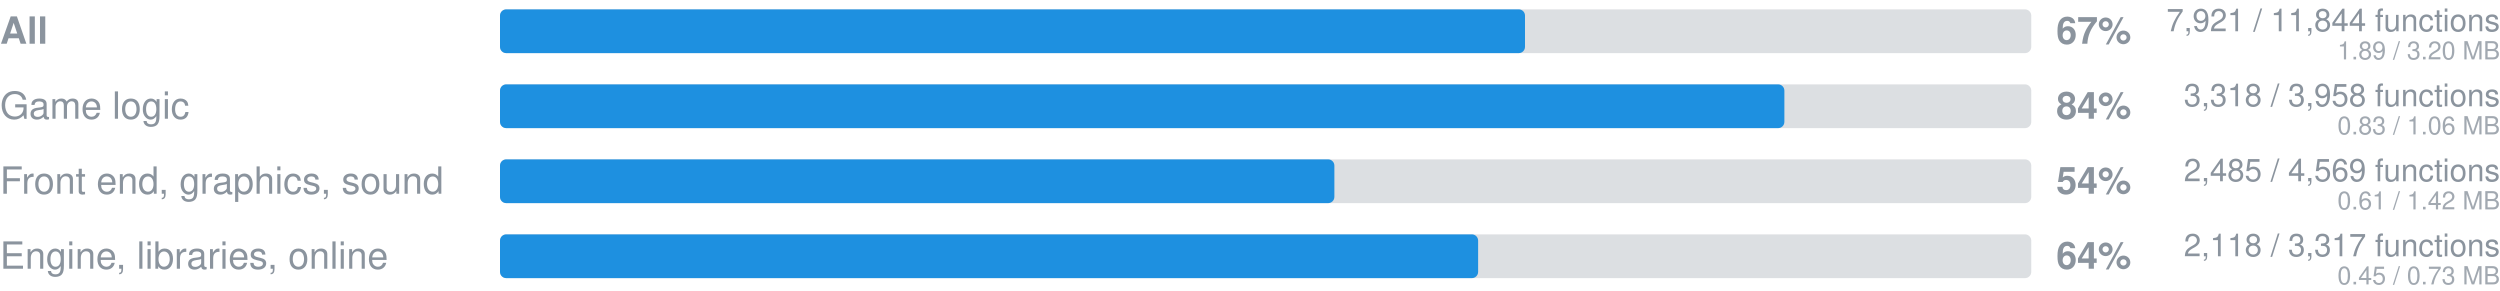
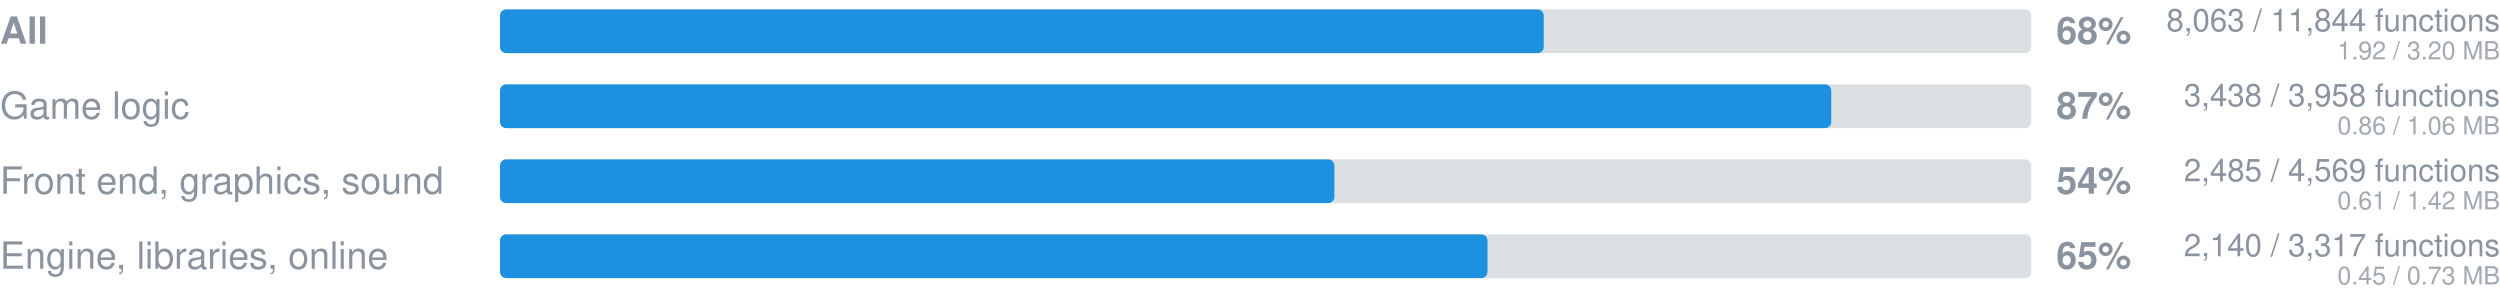
- <svg xmlns="http://www.w3.org/2000/svg" width="800" height="93" viewBox="0 0 800 93" role="img" aria-label="Ported to Rust: 7921 of 11844 functions">
+ <svg xmlns="http://www.w3.org/2000/svg" width="800" height="93" viewBox="0 0 800 93" role="img" aria-label="Ported to Rust: 8063 of 11844 functions">
  <style>
    .track { fill: #8b949e; fill-opacity: 0.3; }
    .fill { fill: #1e90e0; }
    text { font-family: -apple-system, 'Segoe UI', Helvetica, Arial, sans-serif; fill: #8b949e; }
    .pct { font-size: 12px; font-weight: 600; }
    .label { font-size: 12px; }
    .strong { font-weight: 600; }
    .sub { font-size: 10px; text-anchor: end; }
    .mb { font-size: 8px; fill-opacity: 0.8; text-anchor: end; }
  </style>
  <text x="0" y="14" class="label strong">All</text>
  <rect x="160" y="3" width="490" height="14" rx="2" class="track" />
-   <rect x="160" y="3" width="328" height="14" rx="2" class="fill" />
-   <text x="658" y="14" class="pct">67%</text>
-   <text x="800" y="10" text-anchor="end" class="sub">7,921 / 11,844 functions</text>
-   <text x="800" y="19" text-anchor="end" class="mb">1.89 / 3.20 MB</text>
+   <rect x="160" y="3" width="334" height="14" rx="2" class="fill" />
+   <text x="658" y="14" class="pct">68%</text>
+   <text x="800" y="10" text-anchor="end" class="sub">8,063 / 11,844 functions</text>
+   <text x="800" y="19" text-anchor="end" class="mb">1.92 / 3.20 MB</text>
  <text x="0" y="38" class="label">Game logic</text>
  <rect x="160" y="27" width="490" height="14" rx="2" class="track" />
-   <rect x="160" y="27" width="411" height="14" rx="2" class="fill" />
-   <text x="658" y="38" class="pct">84%</text>
-   <text x="800" y="34" text-anchor="end" class="sub">3,318 / 3,958 functions</text>
-   <text x="800" y="43" text-anchor="end" class="mb">0.83 / 1.06 MB</text>
+   <rect x="160" y="27" width="426" height="14" rx="2" class="fill" />
+   <text x="658" y="38" class="pct">87%</text>
+   <text x="800" y="34" text-anchor="end" class="sub">3,438 / 3,958 functions</text>
+   <text x="800" y="43" text-anchor="end" class="mb">0.86 / 1.06 MB</text>
  <text x="0" y="62" class="label">Front end, graphics, sound</text>
  <rect x="160" y="51" width="490" height="14" rx="2" class="track" />
  <rect x="160" y="51" width="267" height="14" rx="2" class="fill" />
  <text x="658" y="62" class="pct">54%</text>
  <text x="800" y="58" text-anchor="end" class="sub">2,485 / 4,569 functions</text>
  <text x="800" y="67" text-anchor="end" class="mb">0.61 / 1.42 MB</text>
  <text x="0" y="86" class="label">Engine, libraries, online</text>
  <rect x="160" y="75" width="490" height="14" rx="2" class="track" />
-   <rect x="160" y="75" width="313" height="14" rx="2" class="fill" />
-   <text x="658" y="86" class="pct">64%</text>
-   <text x="800" y="82" text-anchor="end" class="sub">2,118 / 3,317 functions</text>
+   <rect x="160" y="75" width="316" height="14" rx="2" class="fill" />
+   <text x="658" y="86" class="pct">65%</text>
+   <text x="800" y="82" text-anchor="end" class="sub">2,140 / 3,317 functions</text>
  <text x="800" y="91" text-anchor="end" class="mb">0.45 / 0.73 MB</text>
</svg>
